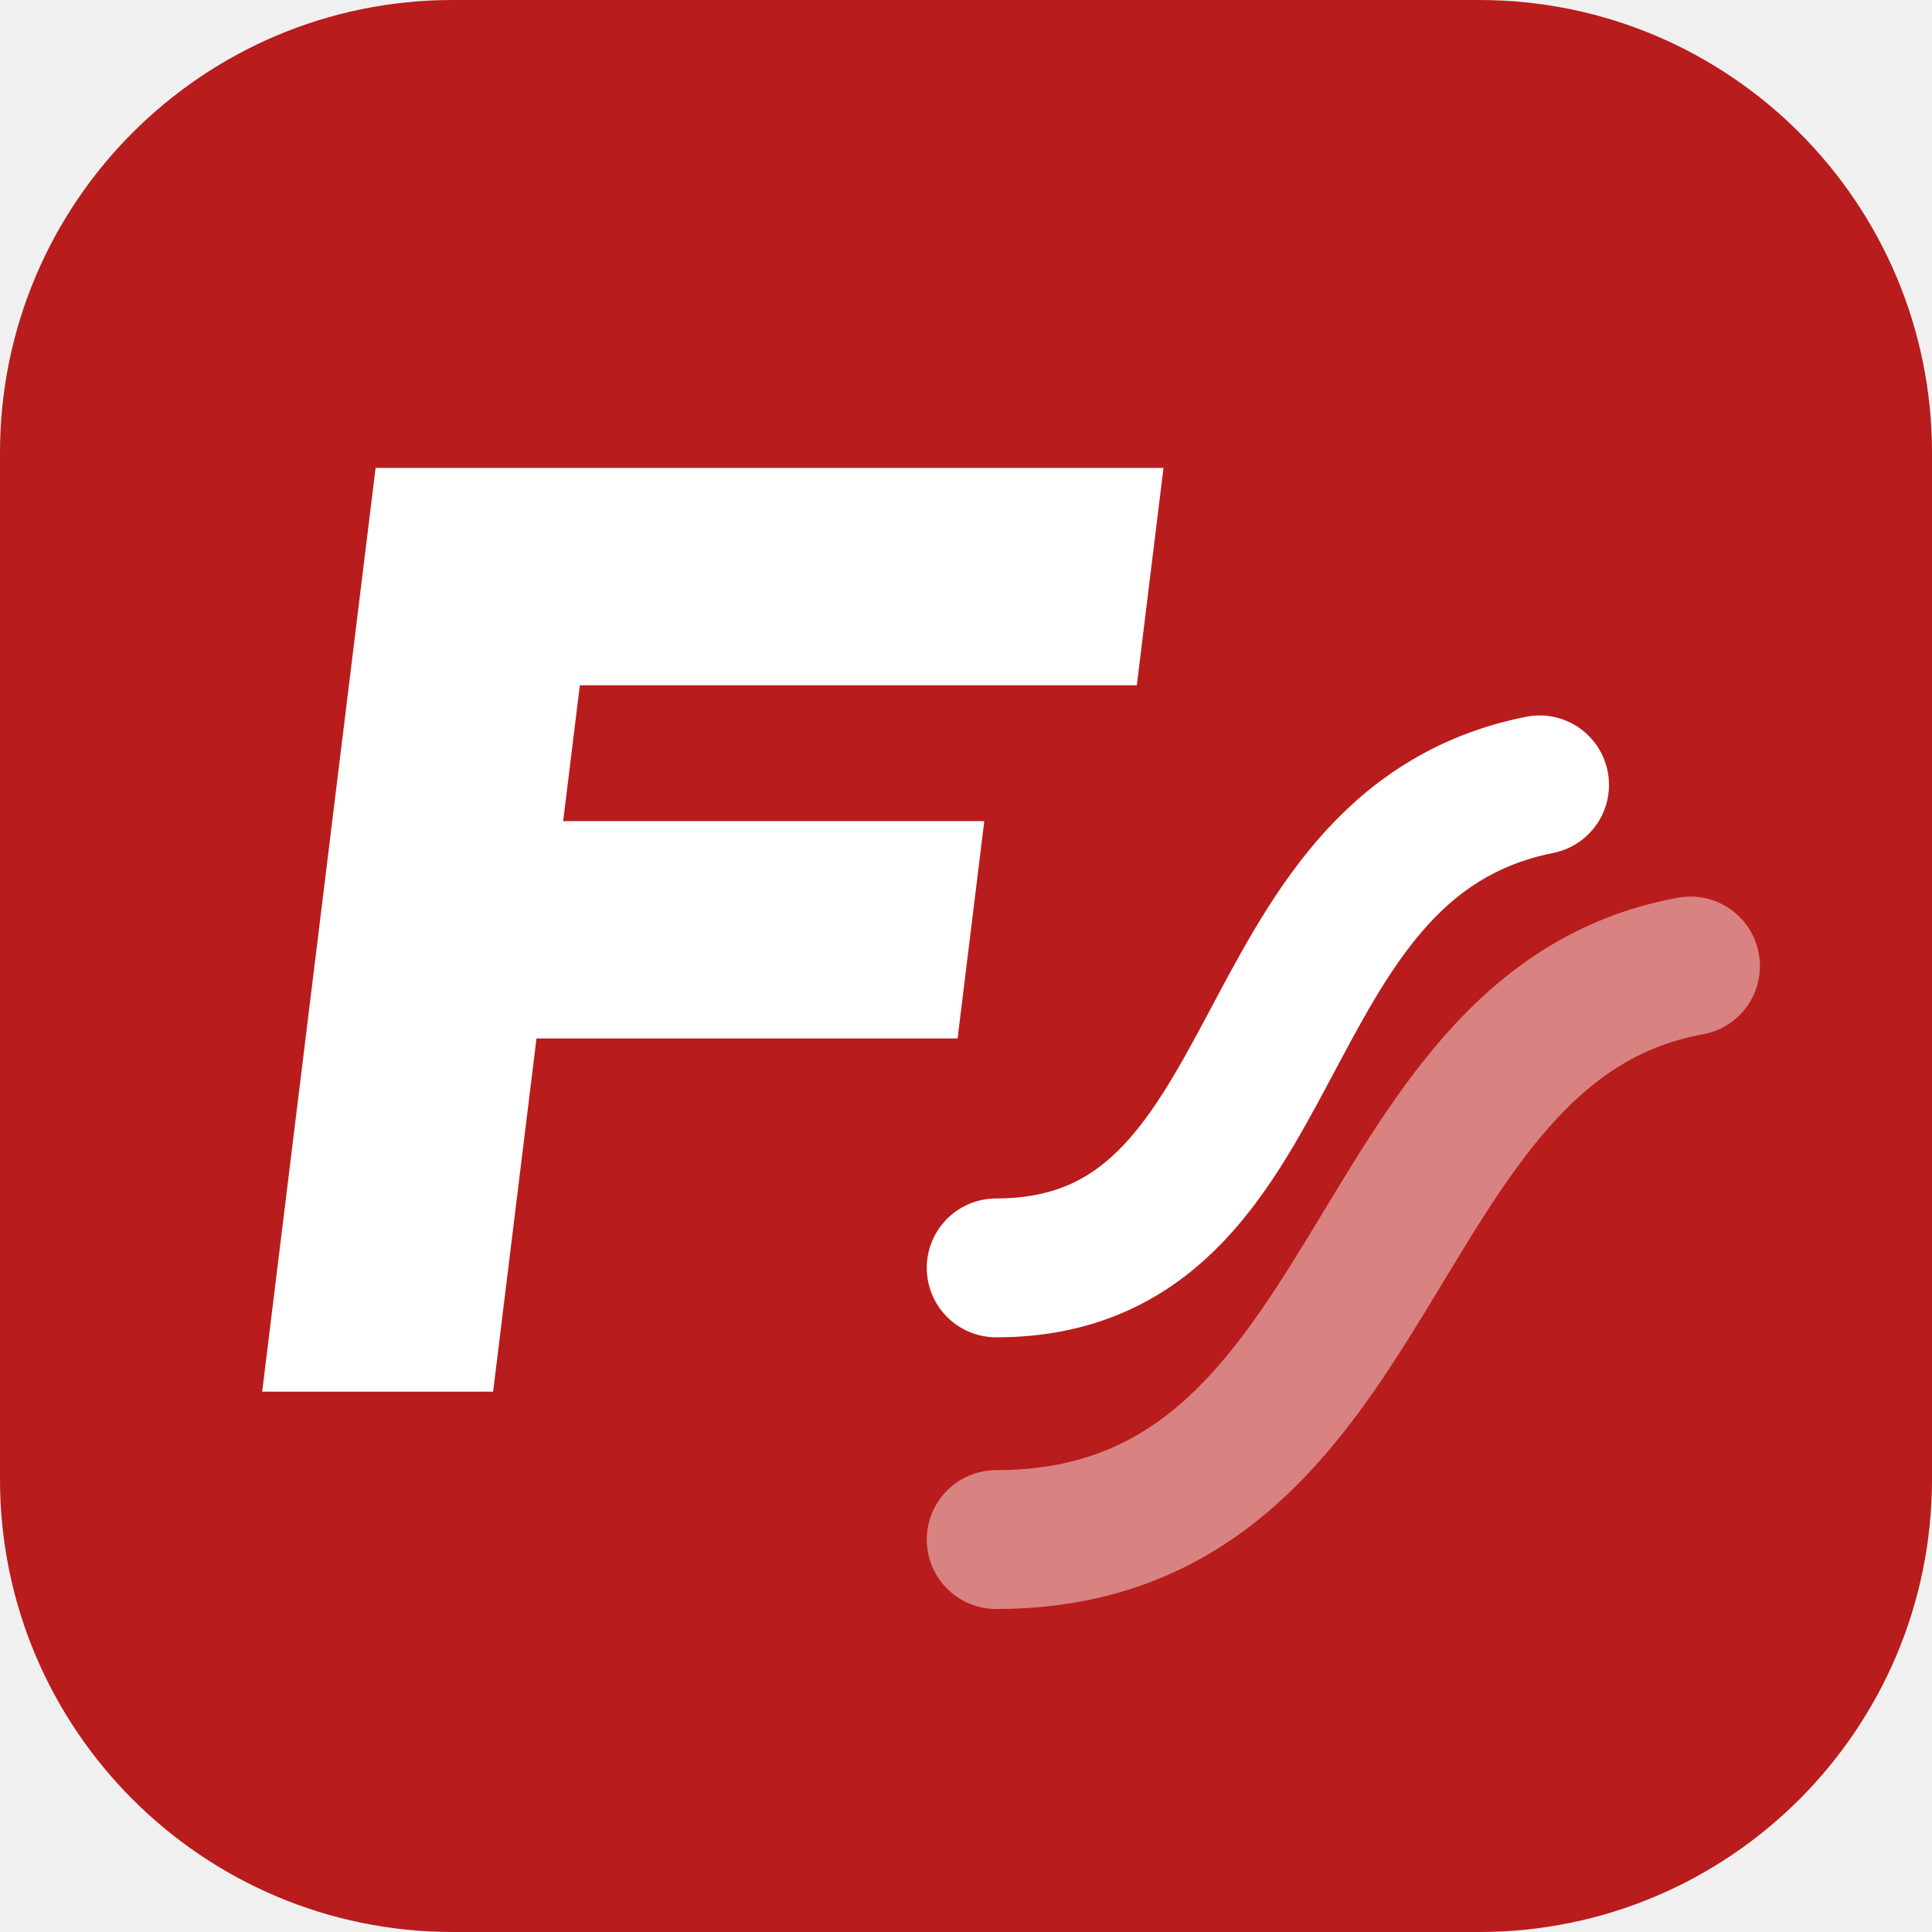
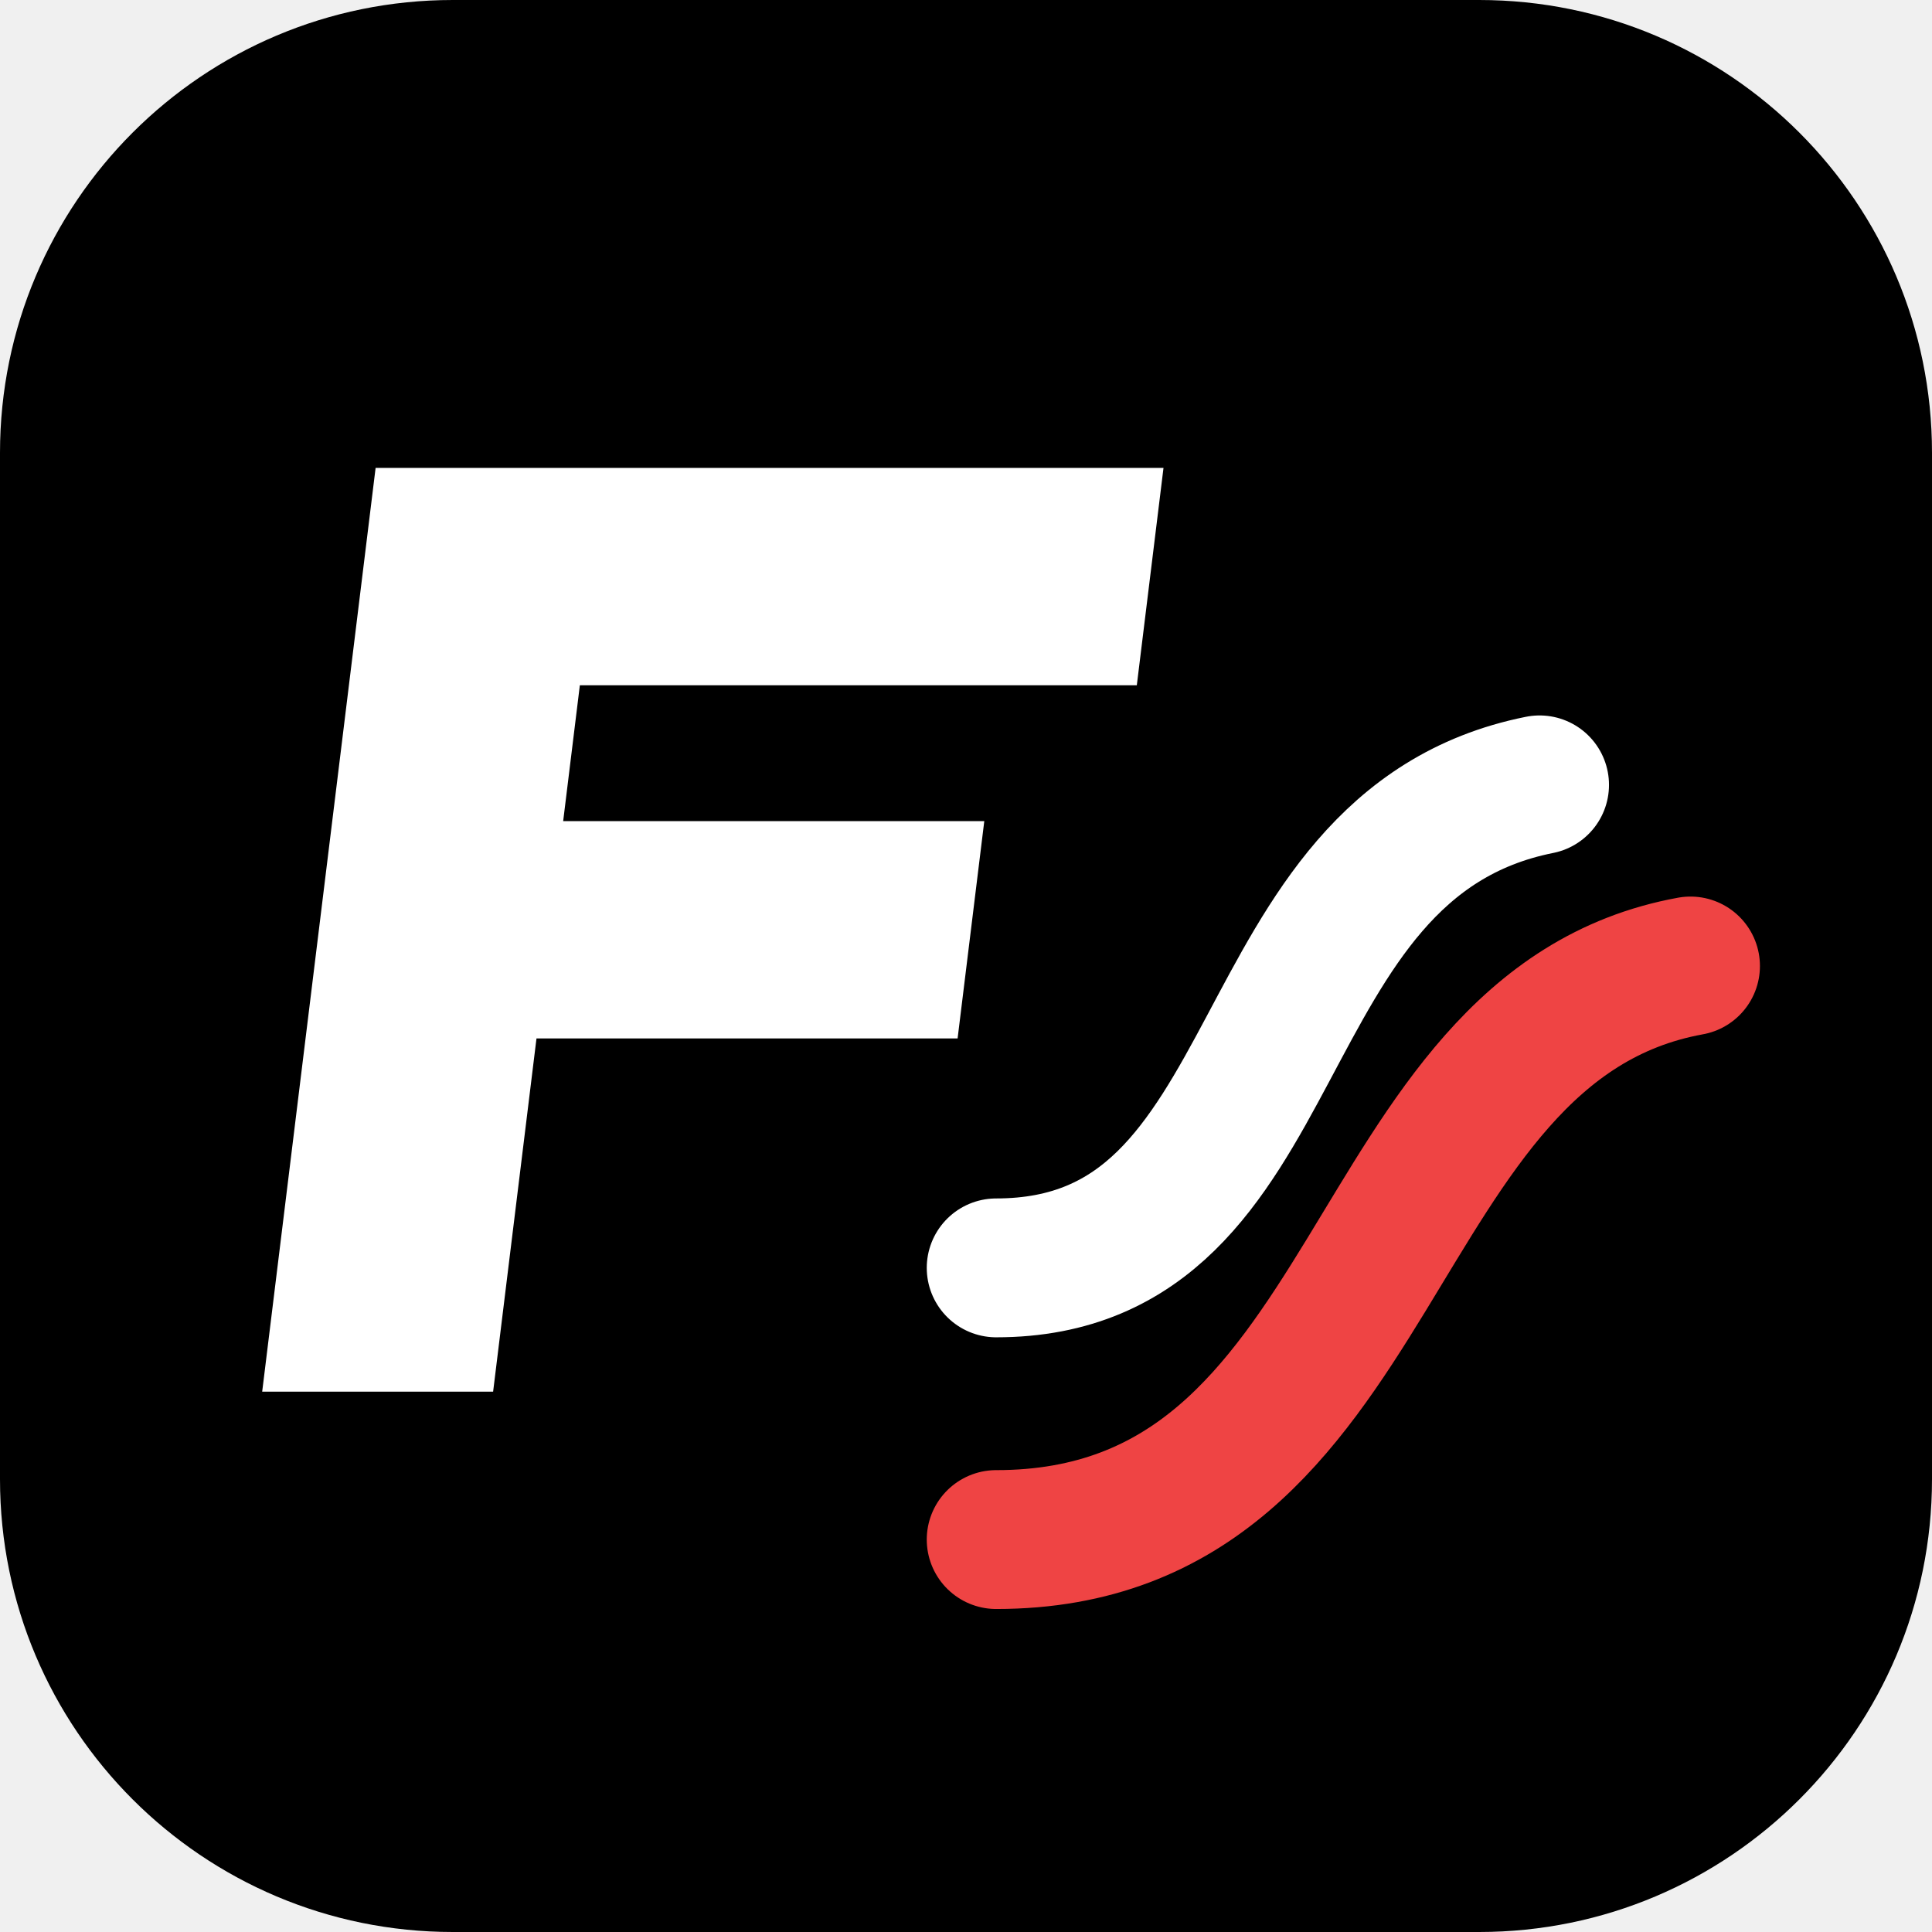
<svg xmlns="http://www.w3.org/2000/svg" viewBox="0 0 64 64" width="64" height="64" role="img" aria-label="Flowix โฟลวิกซ์">
-   <rect width="64" height="64" rx="15" fill="#b91c1c" />
+   <rect width="64" height="64" rx="15" fill="#000000" />
  <g transform="translate(-3 2) scale(0.9) skewX(-7) translate(4 0)">
    <path d="M15 15 H44 V23 H23.5 V28 H39 V36 H23.5 V49 H15 Z" fill="#ffffff" />
  </g>
  <path d="M33 42 C43 42 41 28 51 26" fill="none" stroke="#ffffff" stroke-width="4.6" stroke-linecap="round" stroke-linejoin="round" />
-   <path d="M33 51 C46 51 45 34 56 32" fill="none" stroke="#ffffff" stroke-width="4.6" stroke-linecap="round" stroke-linejoin="round" opacity=".45" />
+   <path d="M33 51 C46 51 45 34 56 32" fill="none" stroke="#ef4444" stroke-width="4.6" stroke-linecap="round" stroke-linejoin="round" />
</svg>
